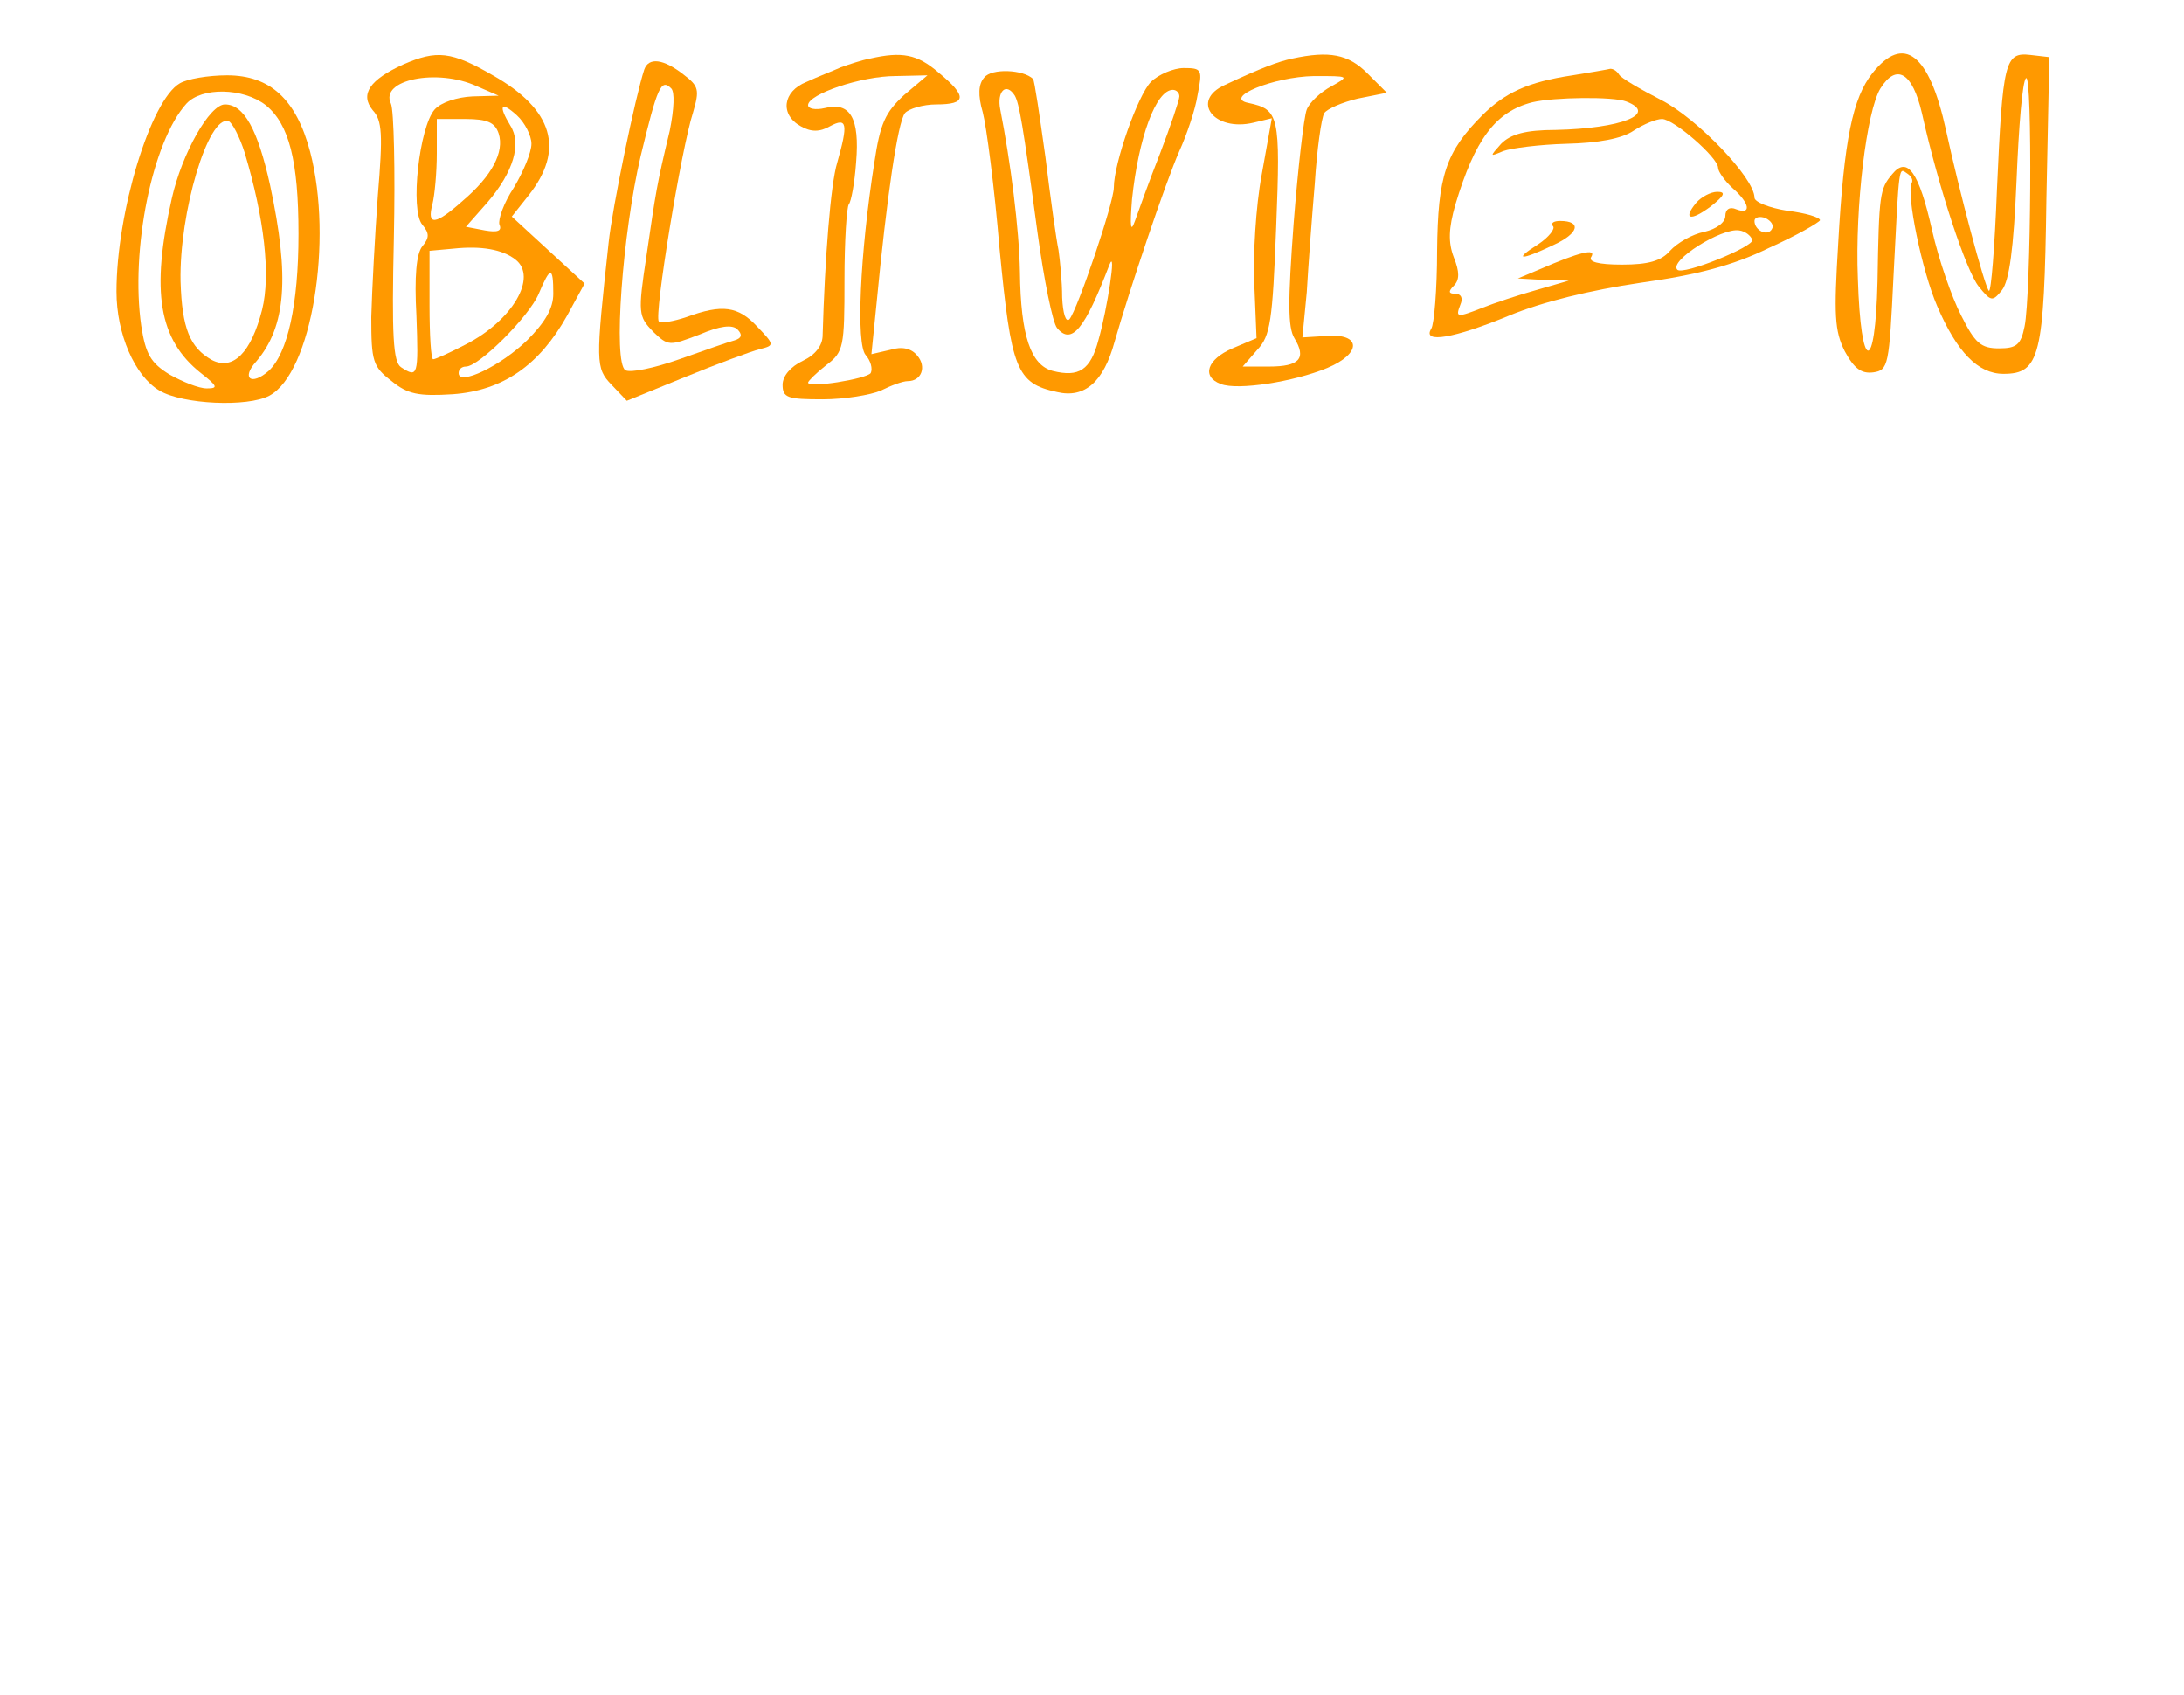
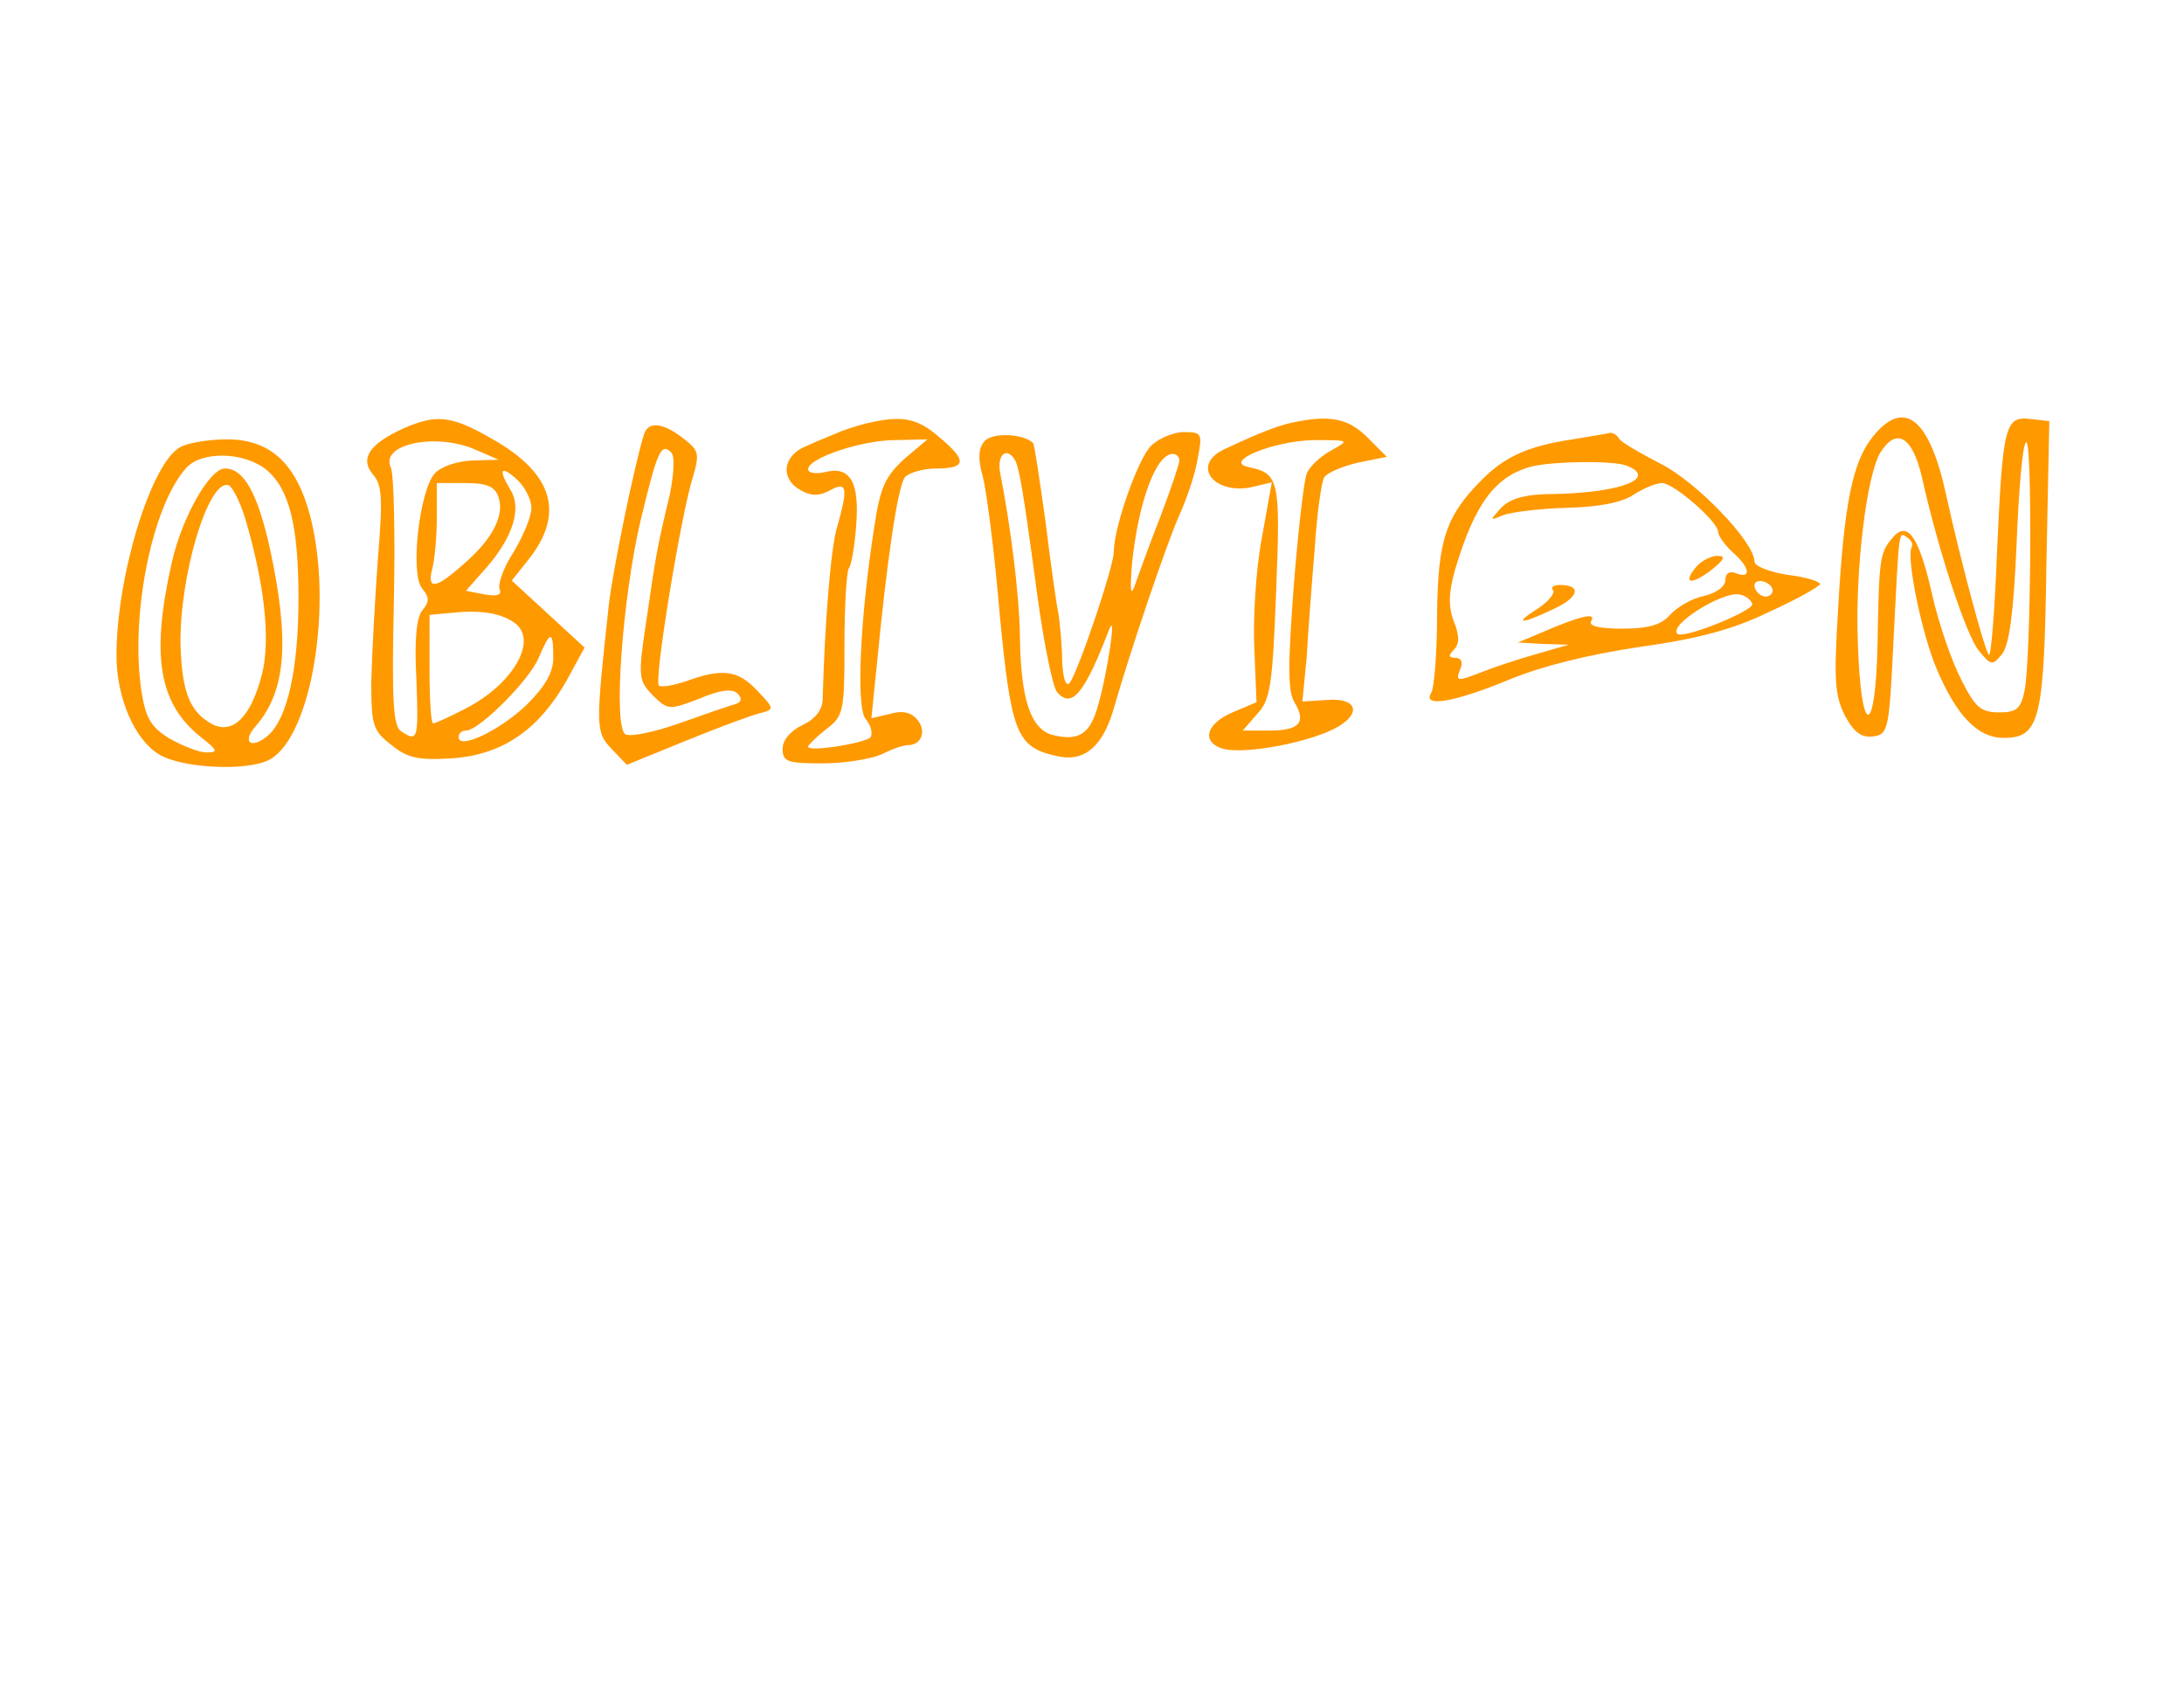
- <svg xmlns="http://www.w3.org/2000/svg" version="1.0" width="971.6pt" height="753.6pt" viewBox="0 150 300 200" preserveAspectRatio="xMidYMid meet">
+ <svg xmlns="http://www.w3.org/2000/svg" version="1.0" width="971.6pt" height="753.6pt" viewBox="0 150 300 100" preserveAspectRatio="xMidYMid meet">
  <g transform="translate(0,300) scale(0.1,-0.1)" fill="#ff9900" stroke="none">
    <path d="M554 1575 c-46 -21 -60 -41 -42 -63 13 -14 14 -33 7 -117 -4 -55 -8 -130 -9 -167 0 -61 2 -68 28 -88 22 -18 37 -21 84 -18 69 5 119 40 157 108 l24 44 -50 46 -50 46 23 29 c50 63 34 118 -49 165 -57 33 -77 35 -123 15z m101 -30 l30 -13 -36 -1 c-21 -1 -43 -8 -52 -18 -21 -24 -34 -138 -17 -158 10 -12 10 -18 0 -30 -8 -10 -11 -41 -8 -95 3 -83 2 -86 -21 -71 -11 7 -13 43 -10 177 2 93 0 176 -4 185 -16 33 64 49 118 24z m75 -79 c0 -12 -11 -38 -24 -60 -14 -21 -22 -44 -20 -51 4 -9 -3 -11 -20 -8 l-26 5 30 34 c35 41 47 80 31 105 -17 28 -13 34 9 14 11 -10 20 -28 20 -39z m-45 14 c8 -25 -9 -58 -49 -92 -38 -34 -50 -35 -42 -5 3 12 6 43 6 70 l0 47 39 0 c31 0 41 -5 46 -20z m23 -173 c31 -24 -4 -84 -69 -117 -21 -11 -41 -20 -44 -20 -3 0 -5 33 -5 74 l0 75 33 3 c38 4 67 -1 85 -15z m52 -47 c0 -20 -11 -39 -36 -64 -36 -35 -94 -63 -94 -45 0 5 4 9 10 9 18 0 87 69 100 100 16 38 20 38 20 0z" />
    <path d="M1195 1583 c-11 -2 -29 -8 -40 -12 -11 -5 -32 -13 -47 -20 -33 -13 -37 -45 -8 -61 14 -8 26 -8 40 0 24 13 25 3 10 -50 -9 -29 -17 -132 -20 -237 0 -14 -10 -27 -27 -35 -17 -8 -28 -21 -28 -33 0 -18 7 -20 55 -20 30 0 66 6 80 12 14 7 30 13 37 13 19 0 26 20 13 35 -8 10 -21 13 -37 8 l-26 -6 7 69 c14 146 29 249 39 262 5 6 25 12 43 12 42 0 43 11 3 44 -29 25 -50 29 -94 19z m47 -50 c-26 -24 -33 -39 -41 -93 -20 -127 -25 -249 -12 -264 7 -8 10 -19 7 -25 -6 -8 -86 -21 -86 -13 0 2 11 13 25 24 24 18 25 25 25 117 0 54 3 100 6 104 3 3 8 29 10 58 5 60 -8 83 -43 74 -13 -3 -23 -1 -23 4 0 15 73 40 120 40 l44 1 -32 -27z" />
    <path d="M1775 1583 c-19 -4 -43 -13 -92 -36 -49 -22 -15 -65 39 -52 l25 6 -14 -78 c-8 -43 -12 -111 -10 -151 l3 -73 -33 -14 c-35 -15 -43 -39 -16 -49 23 -9 100 3 146 22 48 20 47 48 -1 44 l-33 -2 6 62 c2 35 7 102 11 149 3 47 9 90 13 97 4 6 25 15 46 20 l40 8 -27 27 c-26 26 -52 31 -103 20z m54 -38 c-15 -8 -30 -22 -34 -32 -4 -10 -12 -80 -18 -156 -8 -108 -8 -143 1 -158 17 -28 7 -39 -35 -39 l-36 0 20 23 c18 19 21 39 26 169 6 153 4 161 -38 170 -36 7 34 36 90 37 49 0 49 0 24 -14z" />
    <path d="M2572 1563 c-27 -34 -39 -91 -47 -234 -6 -98 -5 -120 9 -148 13 -24 23 -31 39 -29 21 3 22 9 28 133 8 157 7 148 19 140 6 -4 8 -9 6 -13 -8 -13 14 -121 35 -169 27 -63 56 -93 91 -93 50 0 56 24 59 240 l4 195 -26 3 c-35 4 -38 -8 -46 -186 -3 -78 -8 -140 -11 -138 -6 6 -41 138 -59 221 -23 105 -58 132 -101 78z m68 -55 c23 -103 61 -217 78 -238 17 -21 19 -21 32 -5 10 13 16 56 20 151 3 73 8 136 13 140 9 9 7 -298 -2 -341 -5 -25 -11 -30 -35 -30 -25 0 -33 7 -52 45 -13 25 -31 77 -40 117 -18 80 -34 103 -55 77 -17 -20 -18 -28 -20 -147 -3 -129 -23 -126 -27 4 -4 99 12 230 31 261 22 35 44 22 57 -34z" />
    <path d="M885 1568 c-12 -36 -44 -190 -49 -238 -18 -165 -18 -172 4 -195 l21 -22 81 33 c44 18 90 35 102 38 20 5 20 6 -4 31 -26 28 -48 31 -97 13 -18 -6 -35 -9 -38 -6 -7 7 31 238 47 287 9 31 8 36 -13 52 -28 22 -48 24 -54 7z m35 -84 c-18 -75 -19 -83 -32 -172 -12 -79 -11 -83 9 -104 21 -20 22 -20 64 -4 28 12 45 14 52 7 7 -7 6 -12 -4 -15 -8 -2 -42 -14 -76 -26 -34 -12 -67 -19 -74 -15 -17 11 -4 187 21 294 23 95 28 107 42 93 5 -5 4 -28 -2 -58z" />
    <path d="M1352 1557 c-8 -9 -9 -24 -2 -48 5 -19 16 -103 23 -187 16 -166 23 -185 79 -197 38 -9 64 14 79 69 20 70 70 219 89 262 10 22 22 57 25 77 7 35 6 37 -19 37 -14 0 -35 -9 -45 -19 -18 -18 -51 -112 -51 -145 0 -21 -50 -168 -61 -181 -5 -5 -9 8 -10 30 0 22 -3 51 -5 65 -3 14 -11 71 -18 128 -8 57 -15 105 -17 107 -13 13 -57 15 -67 2z m42 -25 c6 -11 11 -38 31 -187 9 -66 21 -125 27 -132 20 -24 38 -2 72 87 10 24 -3 -61 -15 -103 -11 -42 -27 -52 -63 -43 -30 8 -44 48 -45 136 -1 59 -13 152 -27 223 -5 25 8 38 20 19z m226 -1 c0 -5 -12 -40 -26 -77 -15 -38 -30 -80 -35 -94 -6 -17 -7 -8 -4 30 9 85 33 150 56 150 5 0 9 -4 9 -9z" />
    <path d="M2160 1560 c-61 -9 -93 -24 -124 -55 -50 -50 -61 -83 -62 -186 0 -53 -4 -101 -8 -107 -13 -21 32 -13 107 18 46 19 112 35 180 45 79 11 128 24 177 48 38 17 69 35 70 38 0 4 -20 10 -45 13 -25 4 -45 12 -45 18 0 27 -79 109 -128 134 -29 15 -55 30 -58 35 -3 5 -8 8 -12 8 -4 -1 -27 -5 -52 -9z m74 -36 c44 -17 -7 -37 -97 -39 -42 0 -62 -6 -75 -19 -16 -18 -16 -18 3 -10 11 4 50 9 87 10 43 1 76 7 92 18 14 9 31 16 39 16 16 0 77 -53 77 -67 0 -5 9 -18 20 -28 24 -21 26 -37 5 -29 -9 4 -15 0 -15 -9 0 -9 -12 -18 -29 -22 -16 -3 -37 -15 -47 -26 -12 -14 -30 -19 -66 -19 -33 0 -47 4 -42 11 7 12 -17 6 -70 -17 l-31 -13 35 -2 35 -1 -45 -13 c-25 -7 -58 -18 -73 -24 -36 -14 -38 -14 -31 4 4 9 1 15 -7 15 -9 0 -10 3 -2 11 8 8 8 19 0 39 -8 21 -7 40 2 72 27 90 55 128 106 141 30 7 111 8 129 1z m200 -175 c-6 -11 -24 -2 -24 11 0 5 7 7 15 4 8 -4 12 -10 9 -15z m-27 -15 c3 -9 -95 -49 -103 -41 -12 12 61 58 85 54 8 -1 16 -7 18 -13z" />
    <path d="M2330 1385 c-19 -23 -8 -26 20 -5 19 15 21 20 9 20 -9 0 -22 -7 -29 -15z" />
    <path d="M2133 1353 c4 -3 -5 -15 -20 -25 -35 -22 -25 -23 21 -1 35 16 39 33 9 33 -9 0 -13 -3 -10 -7z" />
    <path d="M247 1549 c-40 -23 -87 -177 -87 -286 0 -58 25 -116 59 -136 32 -19 121 -23 151 -7 58 31 88 213 56 335 -19 72 -55 105 -114 105 -26 0 -55 -5 -65 -11z m118 -30 c32 -26 45 -76 45 -177 0 -97 -15 -164 -41 -188 -24 -21 -38 -10 -17 13 41 48 46 116 19 242 -17 77 -36 111 -62 111 -21 0 -59 -67 -73 -129 -29 -128 -18 -194 40 -240 23 -18 24 -21 8 -21 -11 0 -33 9 -51 19 -26 16 -33 28 -39 67 -15 104 15 253 62 305 21 23 78 22 109 -2z m-29 -65 c27 -90 36 -168 24 -216 -15 -59 -40 -84 -69 -69 -30 17 -41 43 -43 108 -2 94 38 229 66 220 5 -2 15 -21 22 -43z" />
  </g>
</svg>
